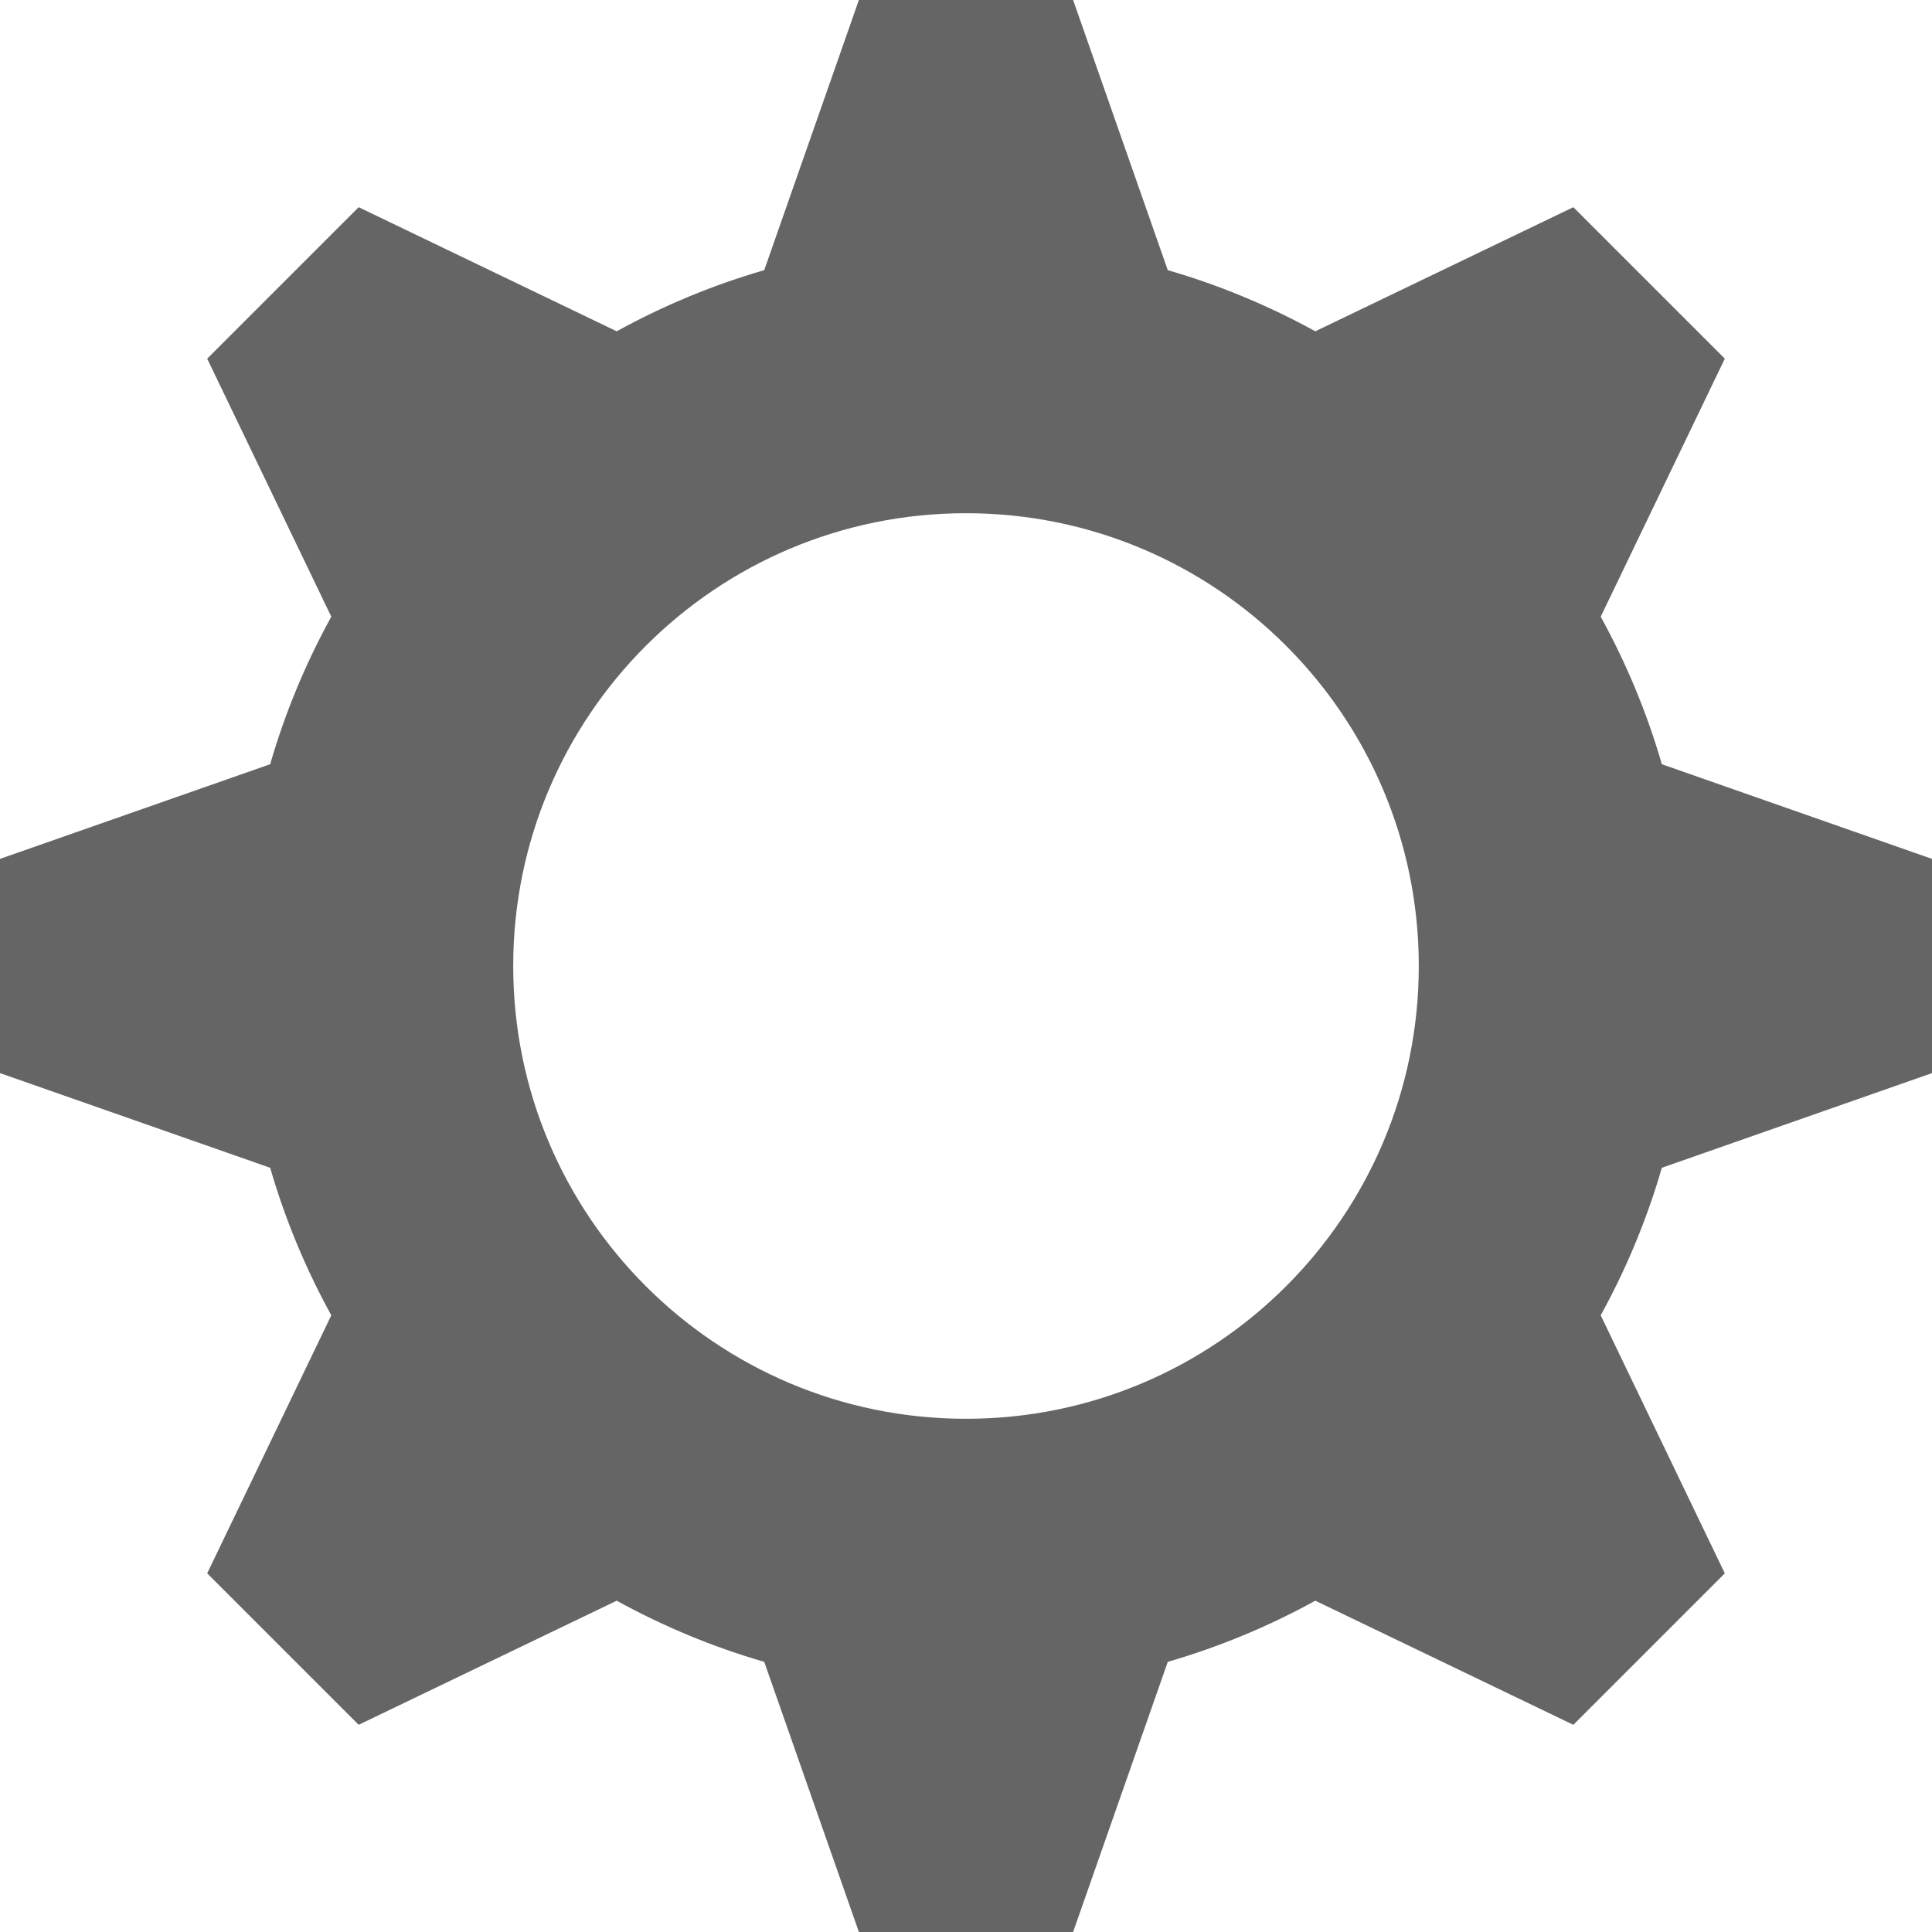
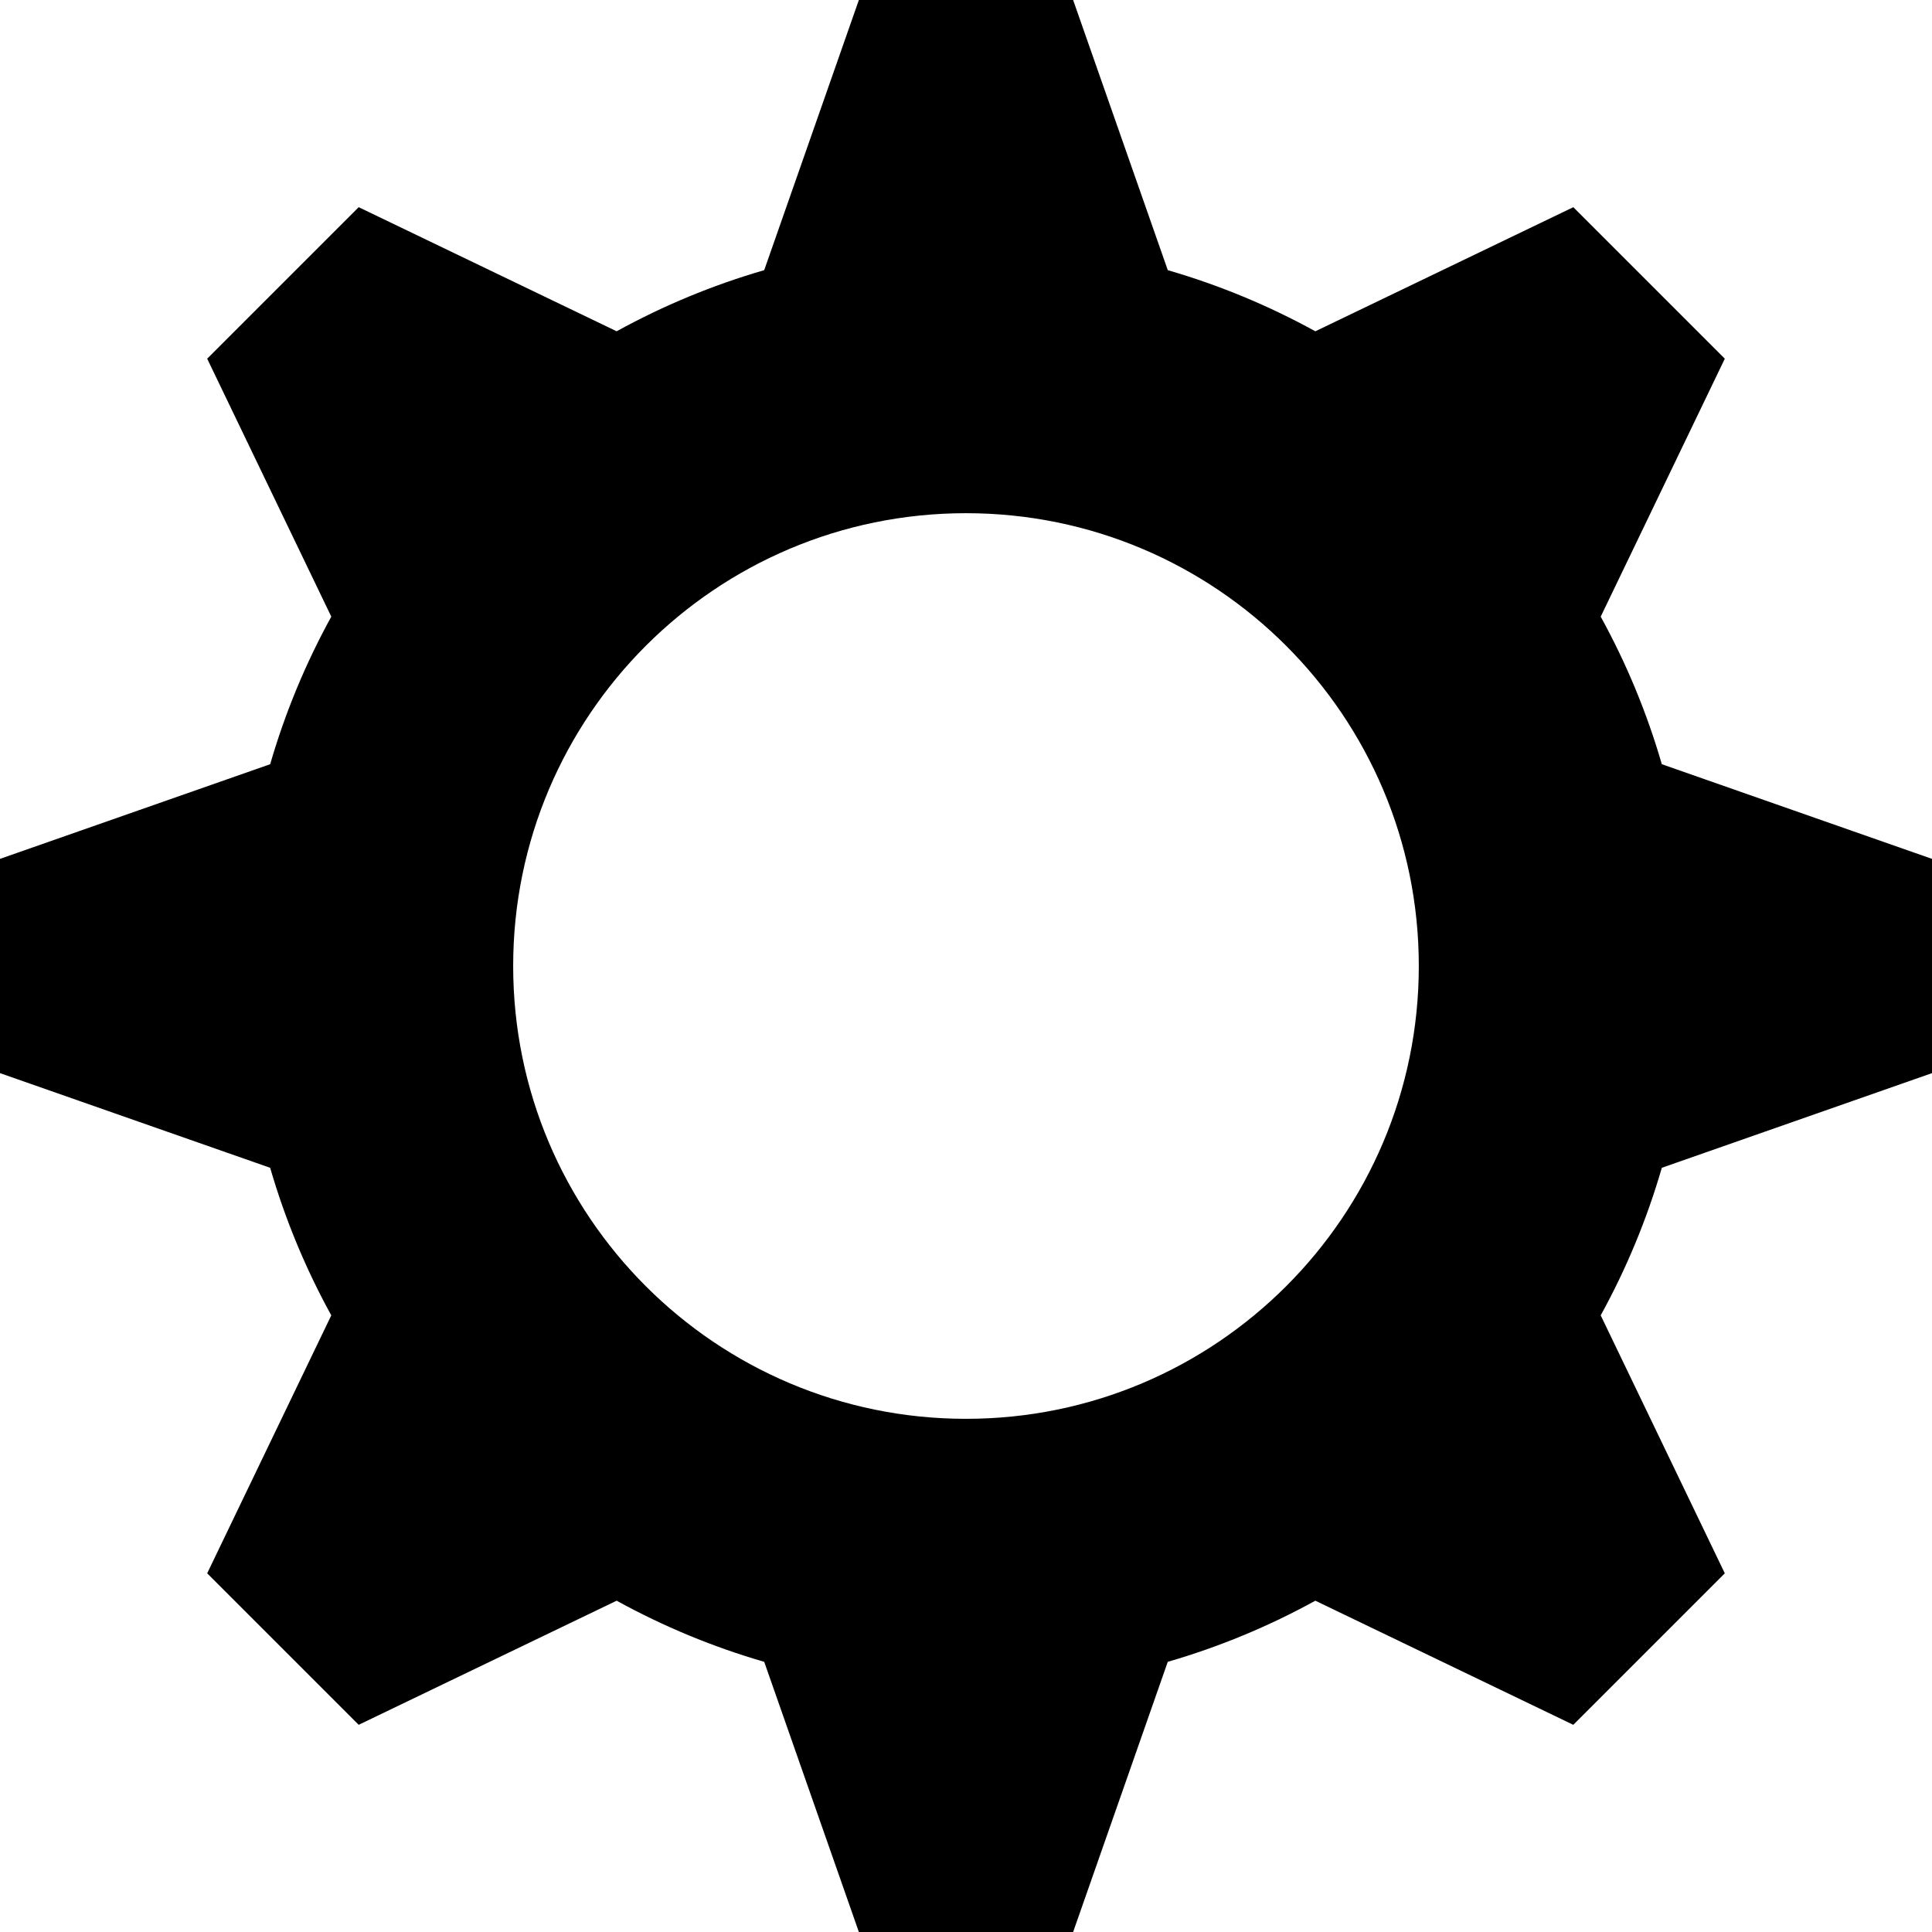
- <svg xmlns="http://www.w3.org/2000/svg" width="25px" height="25px" viewBox="0 0 25 25" version="1.1">
-   <defs />
-   <g id="Page-1" stroke="none" stroke-width="1" fill="none" fill-rule="evenodd">
-     <path d="M11.114,0 L13.886,0 L15.111,3.496 C15.775,3.688 16.415,3.954 17.02,4.287 L20.359,2.681 L22.319,4.641 L20.713,7.98 C21.046,8.585 21.312,9.225 21.504,9.889 L25,11.114 L25,13.886 L21.504,15.111 C21.312,15.775 21.046,16.415 20.713,17.02 L22.319,20.359 L20.359,22.319 L17.02,20.713 C16.415,21.046 15.775,21.312 15.111,21.504 L13.886,25 L11.114,25 L9.889,21.504 C9.225,21.312 8.585,21.046 7.98,20.713 L4.641,22.319 L2.681,20.359 L4.287,17.02 C3.954,16.415 3.688,15.775 3.496,15.111 L0,13.886 L0,11.114 L3.496,9.889 C3.688,9.225 3.954,8.585 4.287,7.98 L2.681,4.641 L4.641,2.681 L7.98,4.287 C8.585,3.954 9.225,3.688 9.889,3.496 L11.114,0 Z M12.5,6.641 C9.264,6.641 6.641,9.264 6.641,12.5 C6.641,15.736 9.264,18.359 12.5,18.359 C15.736,18.359 18.359,15.736 18.359,12.5 C18.359,9.264 15.736,6.641 12.5,6.641 Z" id="options" fill="#656565" />
-   </g>
+ <svg xmlns="http://www.w3.org/2000/svg" id="Page-1" width="99.032" height="99.033" viewBox="0 0 99.032 99.033">
+   <path id="options" d="M44.025,0H55.008L59.86,13.849a37.137,37.137,0,0,1,7.564,3.133L80.647,10.62l7.766,7.766L82.051,31.609a37.138,37.138,0,0,1,3.133,7.564l13.849,4.852V55.008L85.184,59.86a37.138,37.138,0,0,1-3.133,7.564l6.361,13.223-7.766,7.766L67.423,82.051a37.138,37.138,0,0,1-7.564,3.133L55.008,99.033H44.025L39.173,85.184a37.138,37.138,0,0,1-7.564-3.133L18.386,88.413,10.62,80.647l6.361-13.223a37.137,37.137,0,0,1-3.133-7.564L0,55.008V44.025l13.849-4.852a37.137,37.137,0,0,1,3.133-7.564L10.62,18.386l7.766-7.766,13.223,6.361a37.137,37.137,0,0,1,7.564-3.133Zm5.491,26.306A23.211,23.211,0,1,0,72.727,49.516,23.211,23.211,0,0,0,49.516,26.306Z" fill-rule="evenodd" />
</svg>
